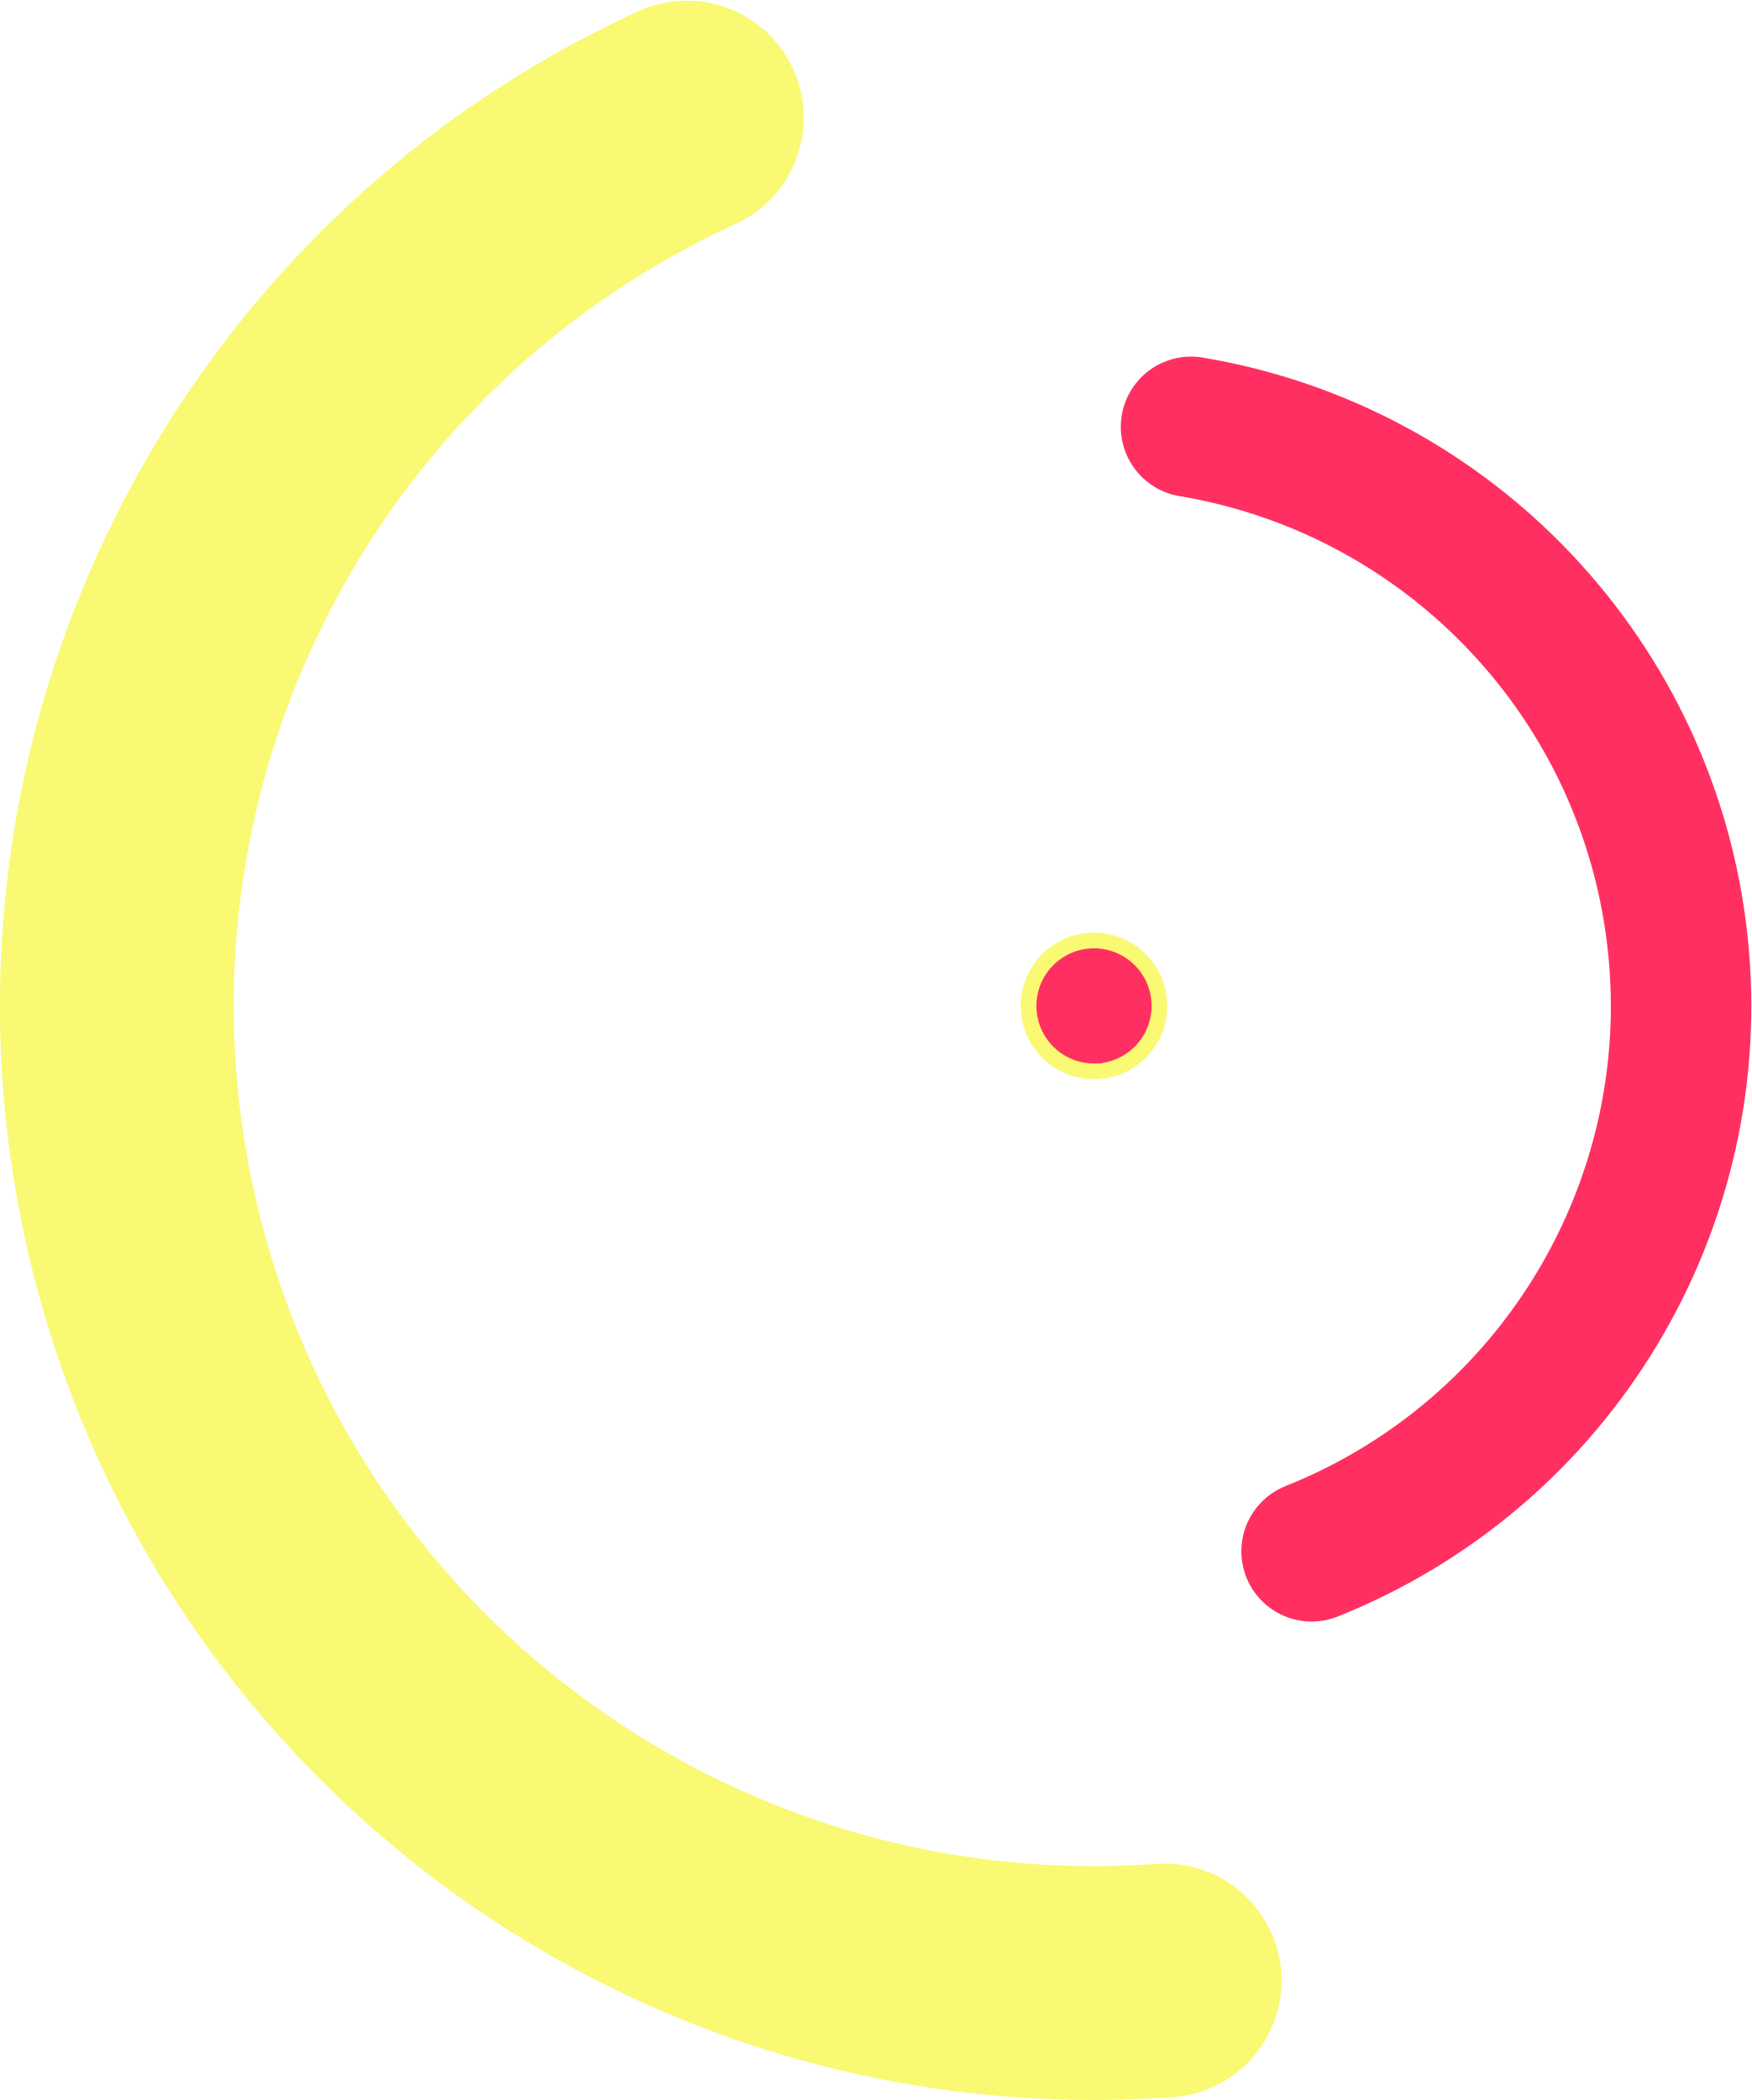
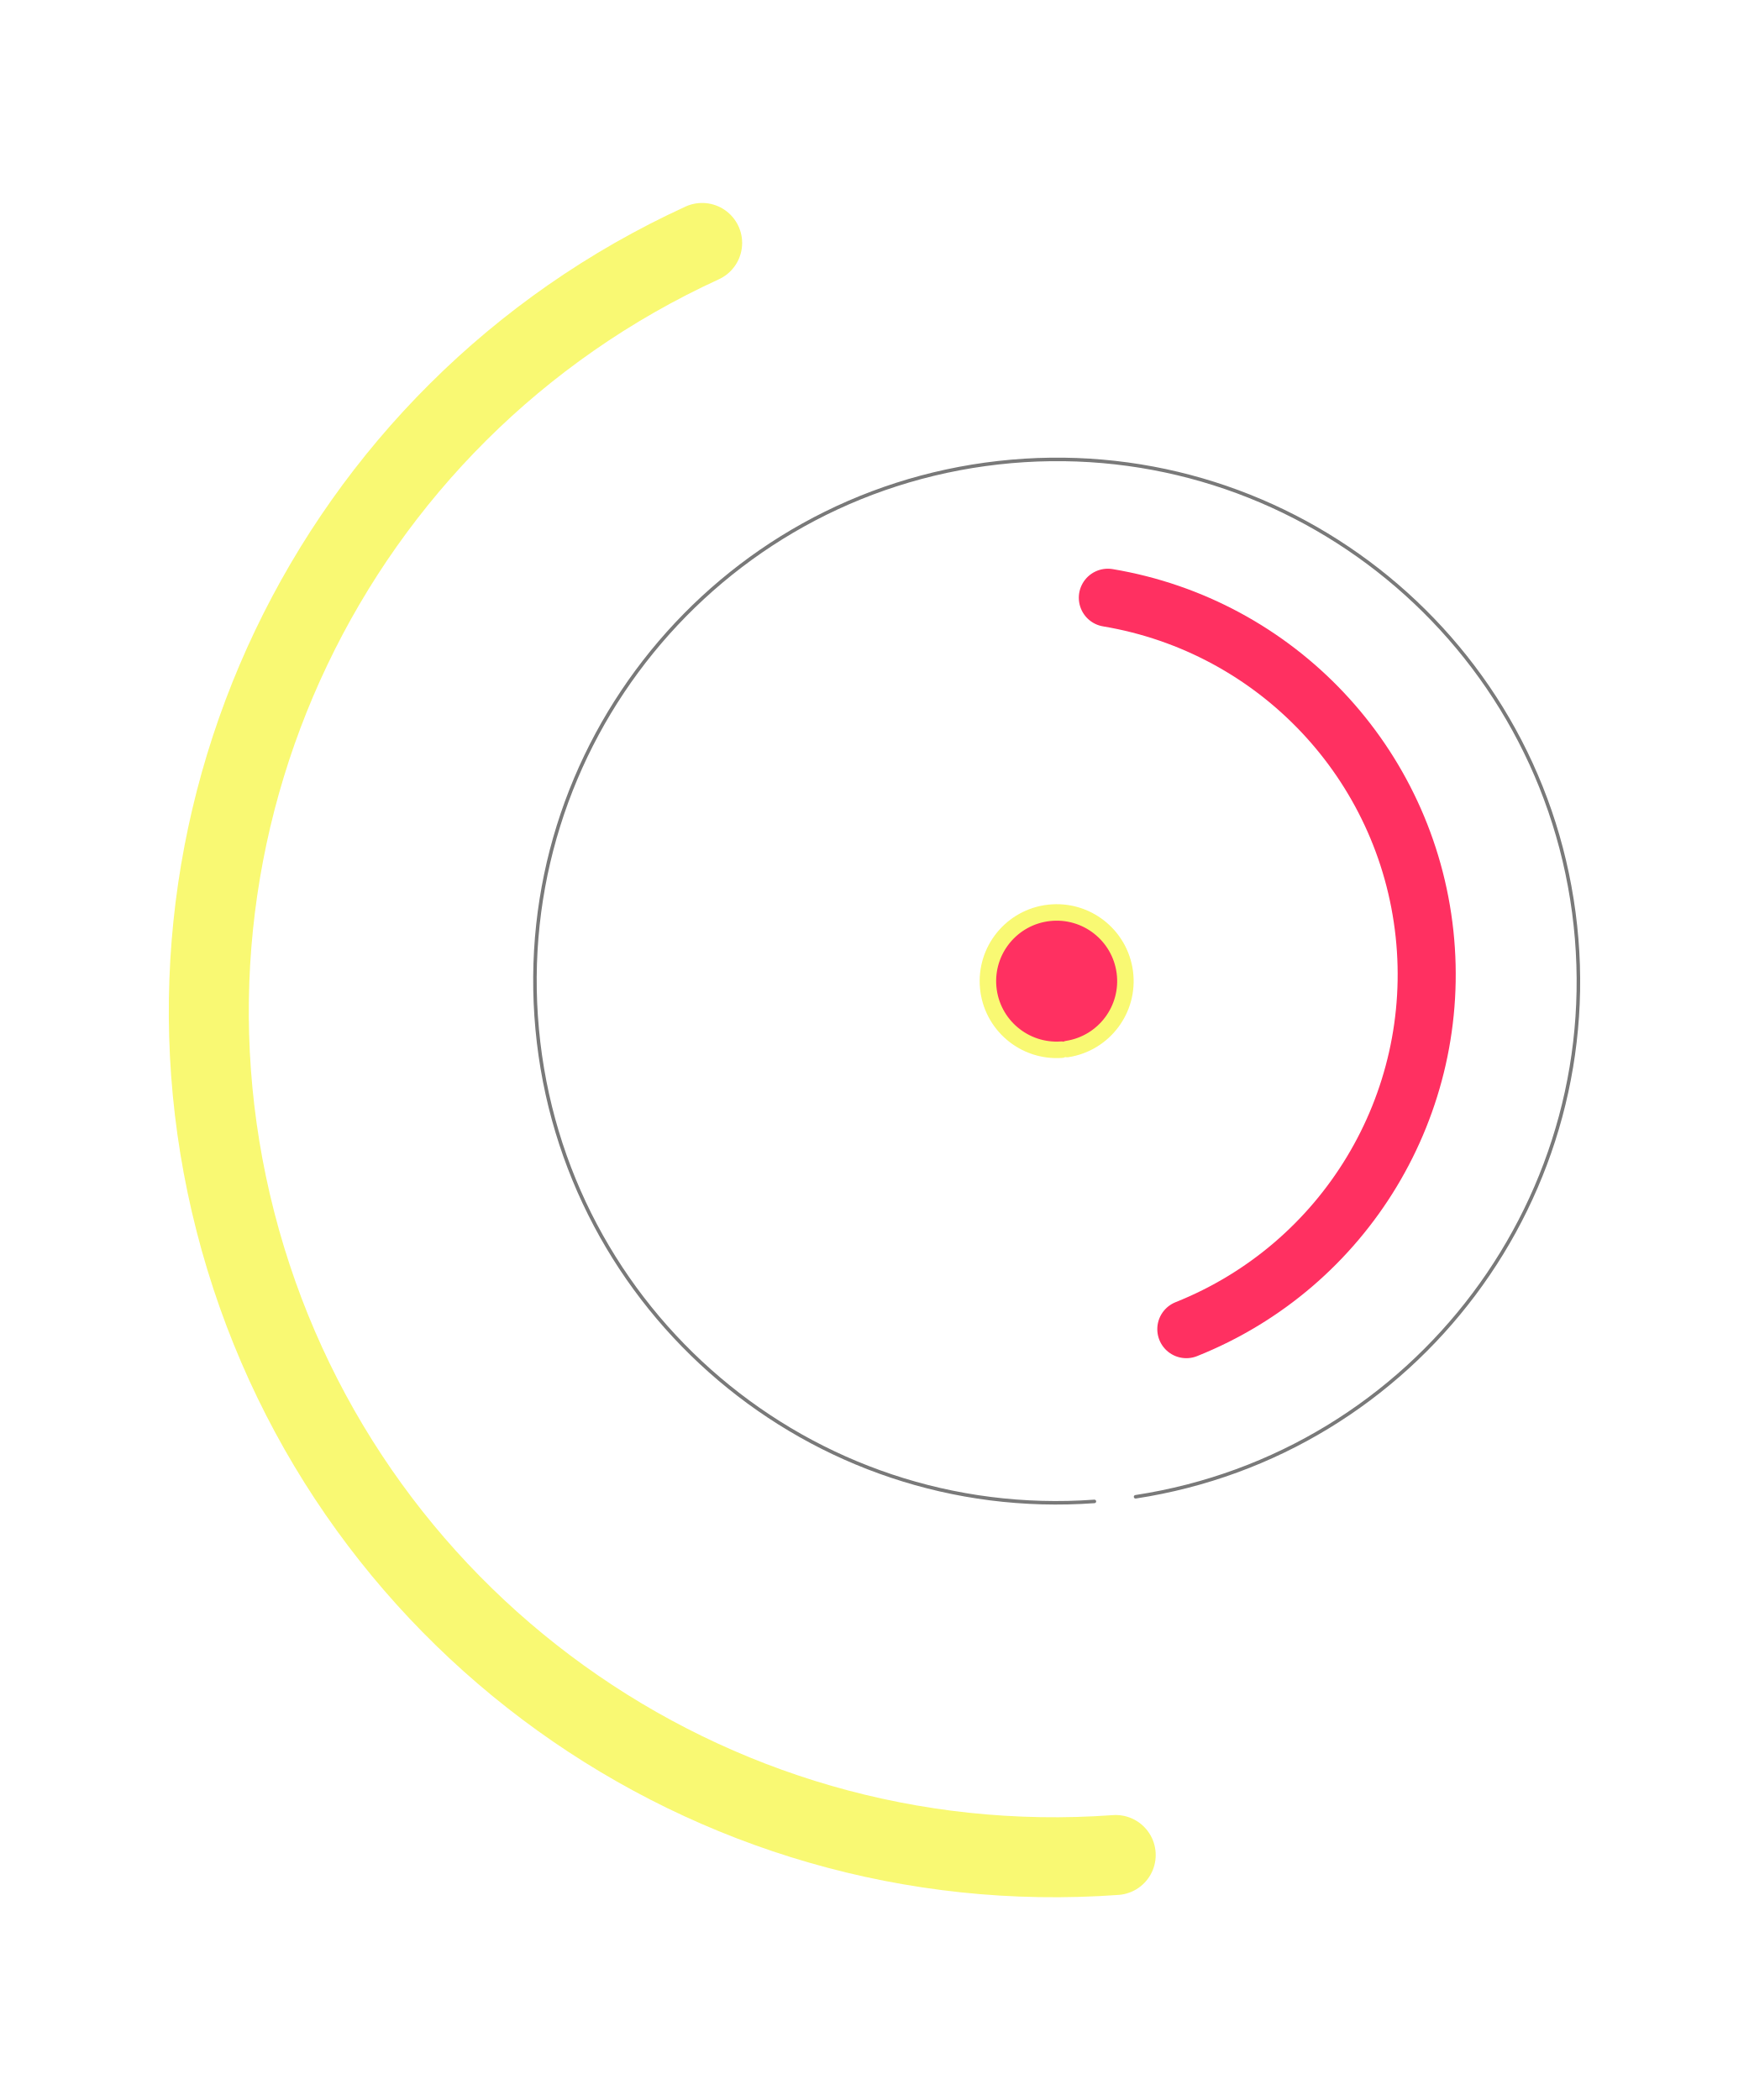
- <svg xmlns="http://www.w3.org/2000/svg" width="33.077mm" height="39.657mm" viewBox="0 0 33.077 39.657" version="1.1" id="svg8">
+ <svg xmlns="http://www.w3.org/2000/svg" width="25.362mm" height="30.454mm" viewBox="0 0 25.362 30.454" version="1.1" id="svg8">
  <defs id="defs2" />
-   <g id="layer1" transform="translate(-72.85319,-121.0576)">
-     <path style="opacity:1;fill:none;fill-opacity:1;stroke:#ff3061;stroke-width:2.653;stroke-linecap:round;stroke-linejoin:round;stroke-miterlimit:4;stroke-dasharray:none;stroke-opacity:1" id="path827" d="m 95.348,129.118 a 11.088,11.088 0 0 1 9.192,9.754 11.088,11.088 0 0 1 -6.915,11.481" />
-     <path d="M 94.849,158.458 A 18.453,18.453 0 0 1 75.64,144.639 18.453,18.453 0 0 1 85.825,123.279" id="path829" style="opacity:1;fill:none;fill-opacity:1;stroke:#f9f973;stroke-width:4.416;stroke-linecap:round;stroke-linejoin:round;stroke-miterlimit:4;stroke-dasharray:none;stroke-opacity:1" />
-     <path style="opacity:1;fill:#ff3061;fill-opacity:1;stroke:#f9f973;stroke-width:0.296;stroke-linecap:round;stroke-linejoin:round;stroke-miterlimit:4;stroke-dasharray:none;stroke-opacity:1" id="path831" d="m 93.604,141.285 a 1.235,1.235 0 0 1 -1.319,-1.118 1.235,1.235 0 0 1 1.092,-1.341 1.235,1.235 0 0 1 1.363,1.065 1.235,1.235 0 0 1 -1.038,1.384" />
+   <g id="layer1" transform="translate(-77.56022,-126.0637)">
+     <path style="opacity:1;fill:none;fill-opacity:1;stroke:#ff3061;stroke-width:0.842;stroke-linecap:round;stroke-linejoin:round;stroke-miterlimit:4;stroke-dasharray:none;stroke-opacity:1" id="path827" d="m 93.625,134.732 a 5.539,5.539 0 0 1 4.592,4.872 5.539,5.539 0 0 1 -3.454,5.735" />
+     <path d="M 93.739,152.965 A 12.263,12.263 0 0 1 80.974,143.781 12.263,12.263 0 0 1 87.742,129.587" id="path829" style="opacity:1;fill:none;fill-opacity:1;stroke:#f9f973;stroke-width:1.16;stroke-linecap:round;stroke-linejoin:round;stroke-miterlimit:4;stroke-dasharray:none;stroke-opacity:1" />
+     <path style="opacity:1;fill:#ff3061;fill-opacity:1;stroke:#f9f973;stroke-width:0.239;stroke-linecap:round;stroke-linejoin:round;stroke-miterlimit:4;stroke-dasharray:none;stroke-opacity:1" id="path831" d="m 92.955,141.286 a 0.997,0.997 0 0 1 -1.065,-0.902 0.997,0.997 0 0 1 0.881,-1.082 0.997,0.997 0 0 1 1.1,0.859 0.997,0.997 0 0 1 -0.837,1.116" />
+     <path d="m 93.43,147.837 a 7.565,7.565 0 0 1 -8.08,-6.848 7.565,7.565 0 0 1 6.686,-8.215 7.565,7.565 0 0 1 8.346,6.522 7.565,7.565 0 0 1 -6.355,8.474" id="path815" style="opacity:1;fill:none;fill-opacity:1;stroke:#797979;stroke-width:0.051;stroke-linecap:round;stroke-linejoin:round;stroke-miterlimit:4;stroke-dasharray:none;stroke-opacity:1" />
  </g>
</svg>
